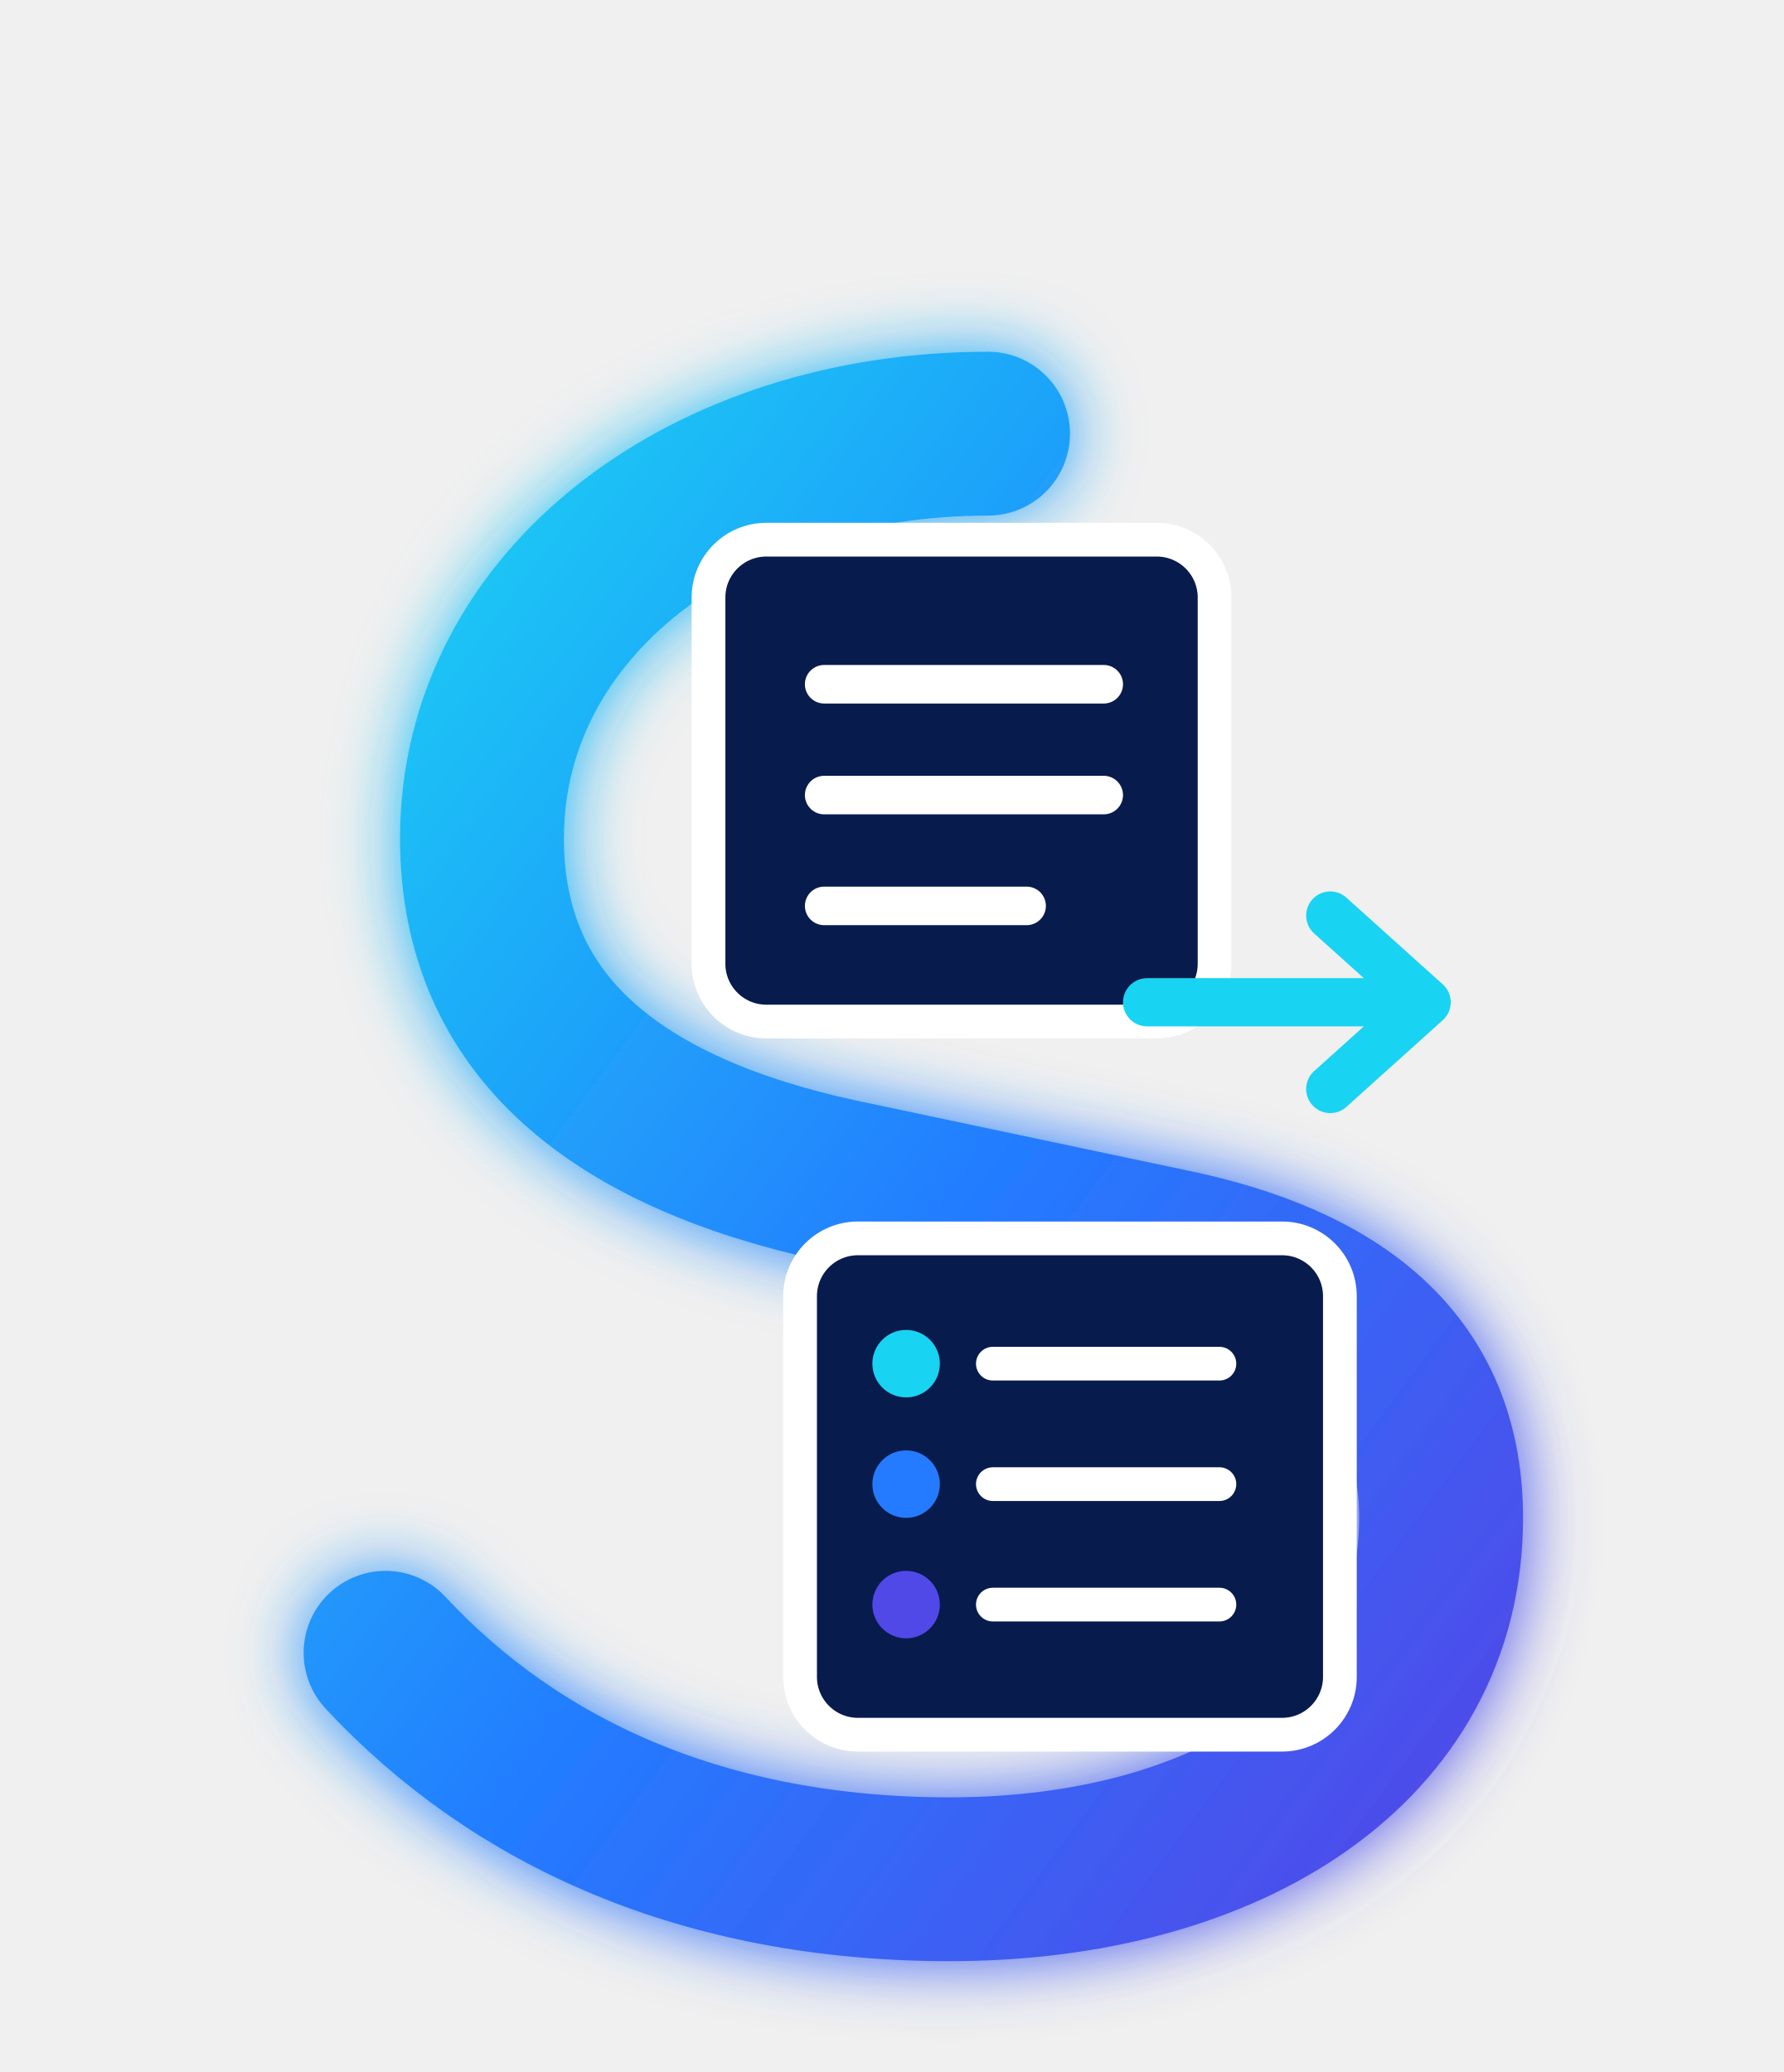
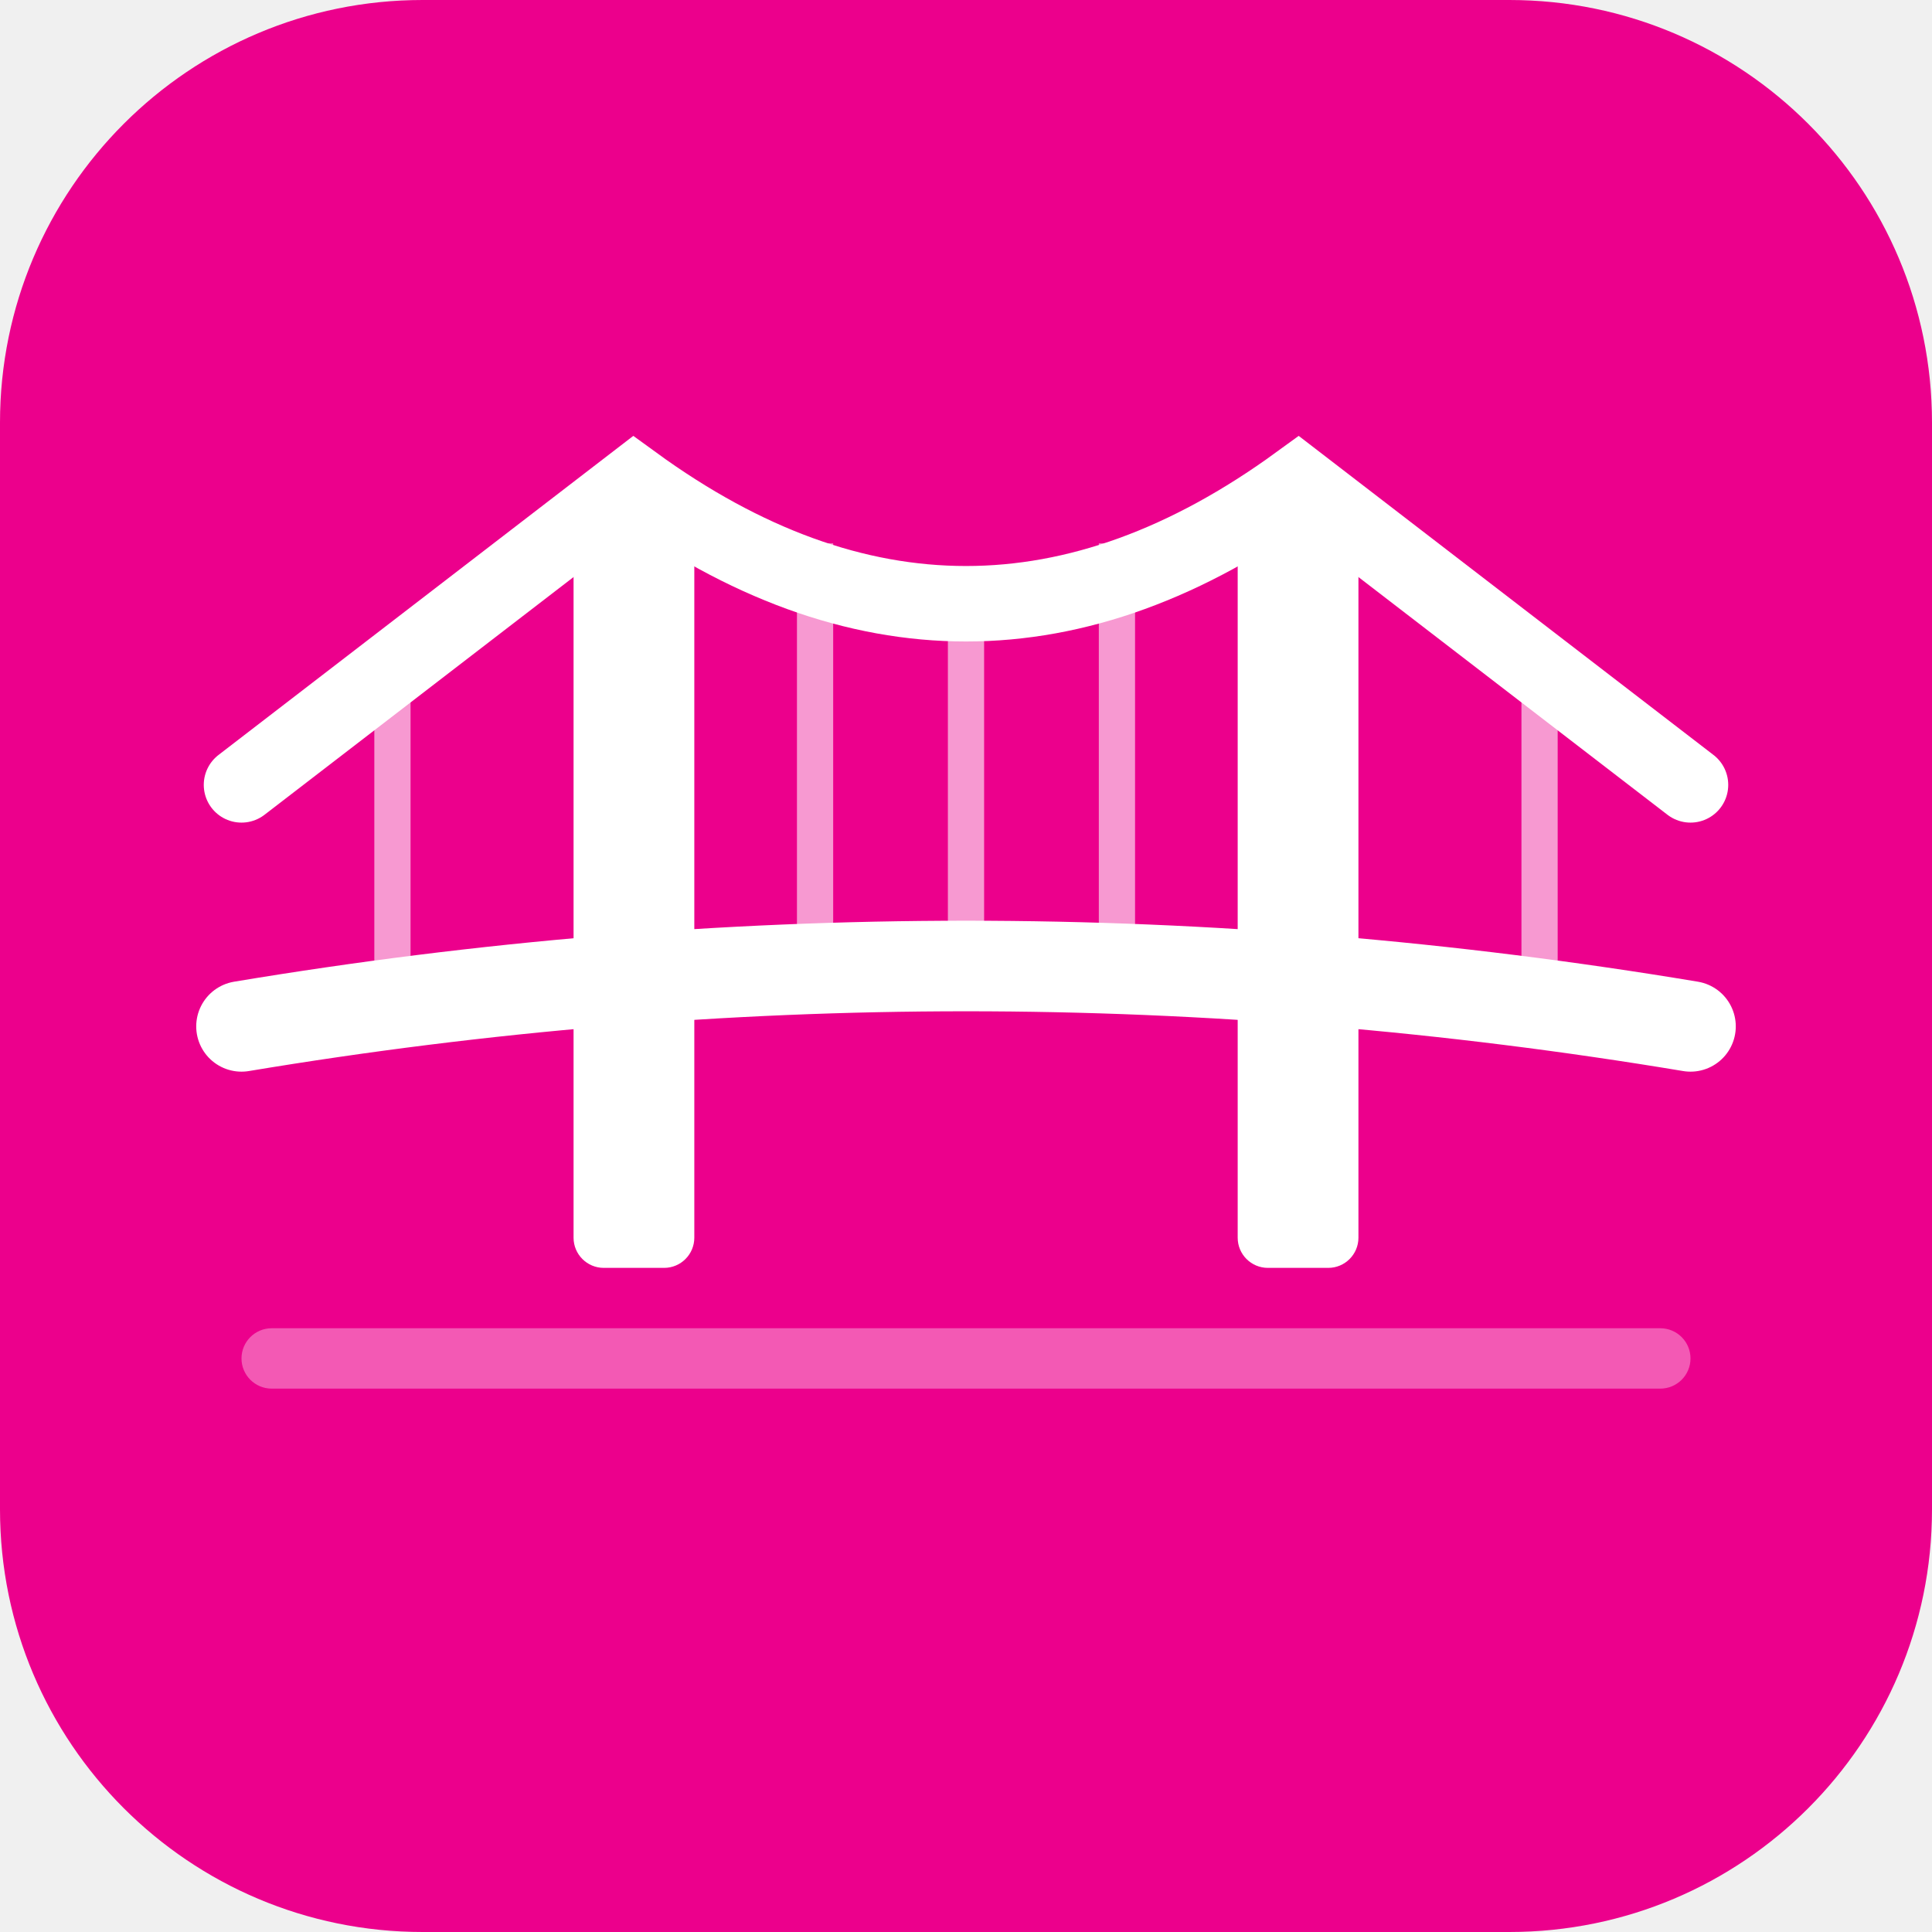
- <svg xmlns="http://www.w3.org/2000/svg" viewBox="0 0 370 430">
-   <defs>
-     <linearGradient id="setuGradient" x1="0" y1="0" x2="1" y2="1">
-       <stop offset="0%" stop-color="#19D3F3" />
-       <stop offset="55%" stop-color="#247BFF" />
-       <stop offset="100%" stop-color="#5148E8" />
-     </linearGradient>
-     <filter id="glow" x="-30%" y="-30%" width="160%" height="160%">
-       <feGaussianBlur stdDeviation="7" result="blur" />
-       <feMerge>
-         <feMergeNode in="blur" />
-         <feMergeNode in="SourceGraphic" />
-       </feMerge>
-     </filter>
-   </defs>
-   <g transform="translate(55 55)">
-     <path d="M150 35              C92 35 45 70 45 119              C45 158 73 180 119 190              L190 205              C226 213 244 231 244 260              C244 307 200 335 142 335              C91 335 52 317 25 288" fill="none" stroke="url(#setuGradient)" stroke-width="34" stroke-linecap="round" stroke-linejoin="round" filter="url(#glow)" />
-     <rect x="92" y="57" width="105" height="100" rx="12" fill="#071B4D" stroke="#FFFFFF" stroke-width="7" />
-     <path d="M116 87h58M116 110h58M116 133h42" stroke="#FFFFFF" stroke-width="8" stroke-linecap="round" />
-     <rect x="111" y="202" width="112" height="103" rx="12" fill="#071B4D" stroke="#FFFFFF" stroke-width="7" />
-     <circle cx="133" cy="228" r="7" fill="#19D3F3" />
-     <circle cx="133" cy="253" r="7" fill="#247BFF" />
-     <circle cx="133" cy="278" r="7" fill="#5148E8" />
-     <path d="M151 228h47M151 253h47M151 278h47" stroke="#FFFFFF" stroke-width="7" stroke-linecap="round" />
-     <path d="M183 153h58l-20-18m20 18-20 18" fill="none" stroke="#19D3F3" stroke-width="10" stroke-linecap="round" stroke-linejoin="round" />
-   </g>
+ <svg xmlns="http://www.w3.org/2000/svg" viewBox="0 0 64 64">
+   <rect width="64" height="64" rx="14" fill="#EC008C" />
+   <rect x="19" y="16" width="4" height="26" rx="1" fill="#fff" />
+   <rect x="41" y="16" width="4" height="26" rx="1" fill="#fff" />
+   <path d="M8 26 Q21 16 21 16 Q32 24 43 16 Q43 16 56 26" fill="none" stroke="#fff" stroke-width="2.5" stroke-linecap="round" />
+   <line x1="13" y1="22" x2="13" y2="32" stroke="rgba(255,255,255,0.6)" stroke-width="1.2" />
+   <line x1="27" y1="18" x2="27" y2="32" stroke="rgba(255,255,255,0.6)" stroke-width="1.2" />
+   <line x1="32" y1="20" x2="32" y2="32" stroke="rgba(255,255,255,0.6)" stroke-width="1.2" />
+   <line x1="37" y1="18" x2="37" y2="32" stroke="rgba(255,255,255,0.6)" stroke-width="1.2" />
+   <line x1="51" y1="22" x2="51" y2="32" stroke="rgba(255,255,255,0.6)" stroke-width="1.2" />
+   <path d="M8 34 Q32 30 56 34" fill="none" stroke="#fff" stroke-width="3" stroke-linecap="round" />
+   <rect x="8" y="44" width="48" height="2" rx="1" fill="rgba(255,255,255,0.35)" />
</svg>
